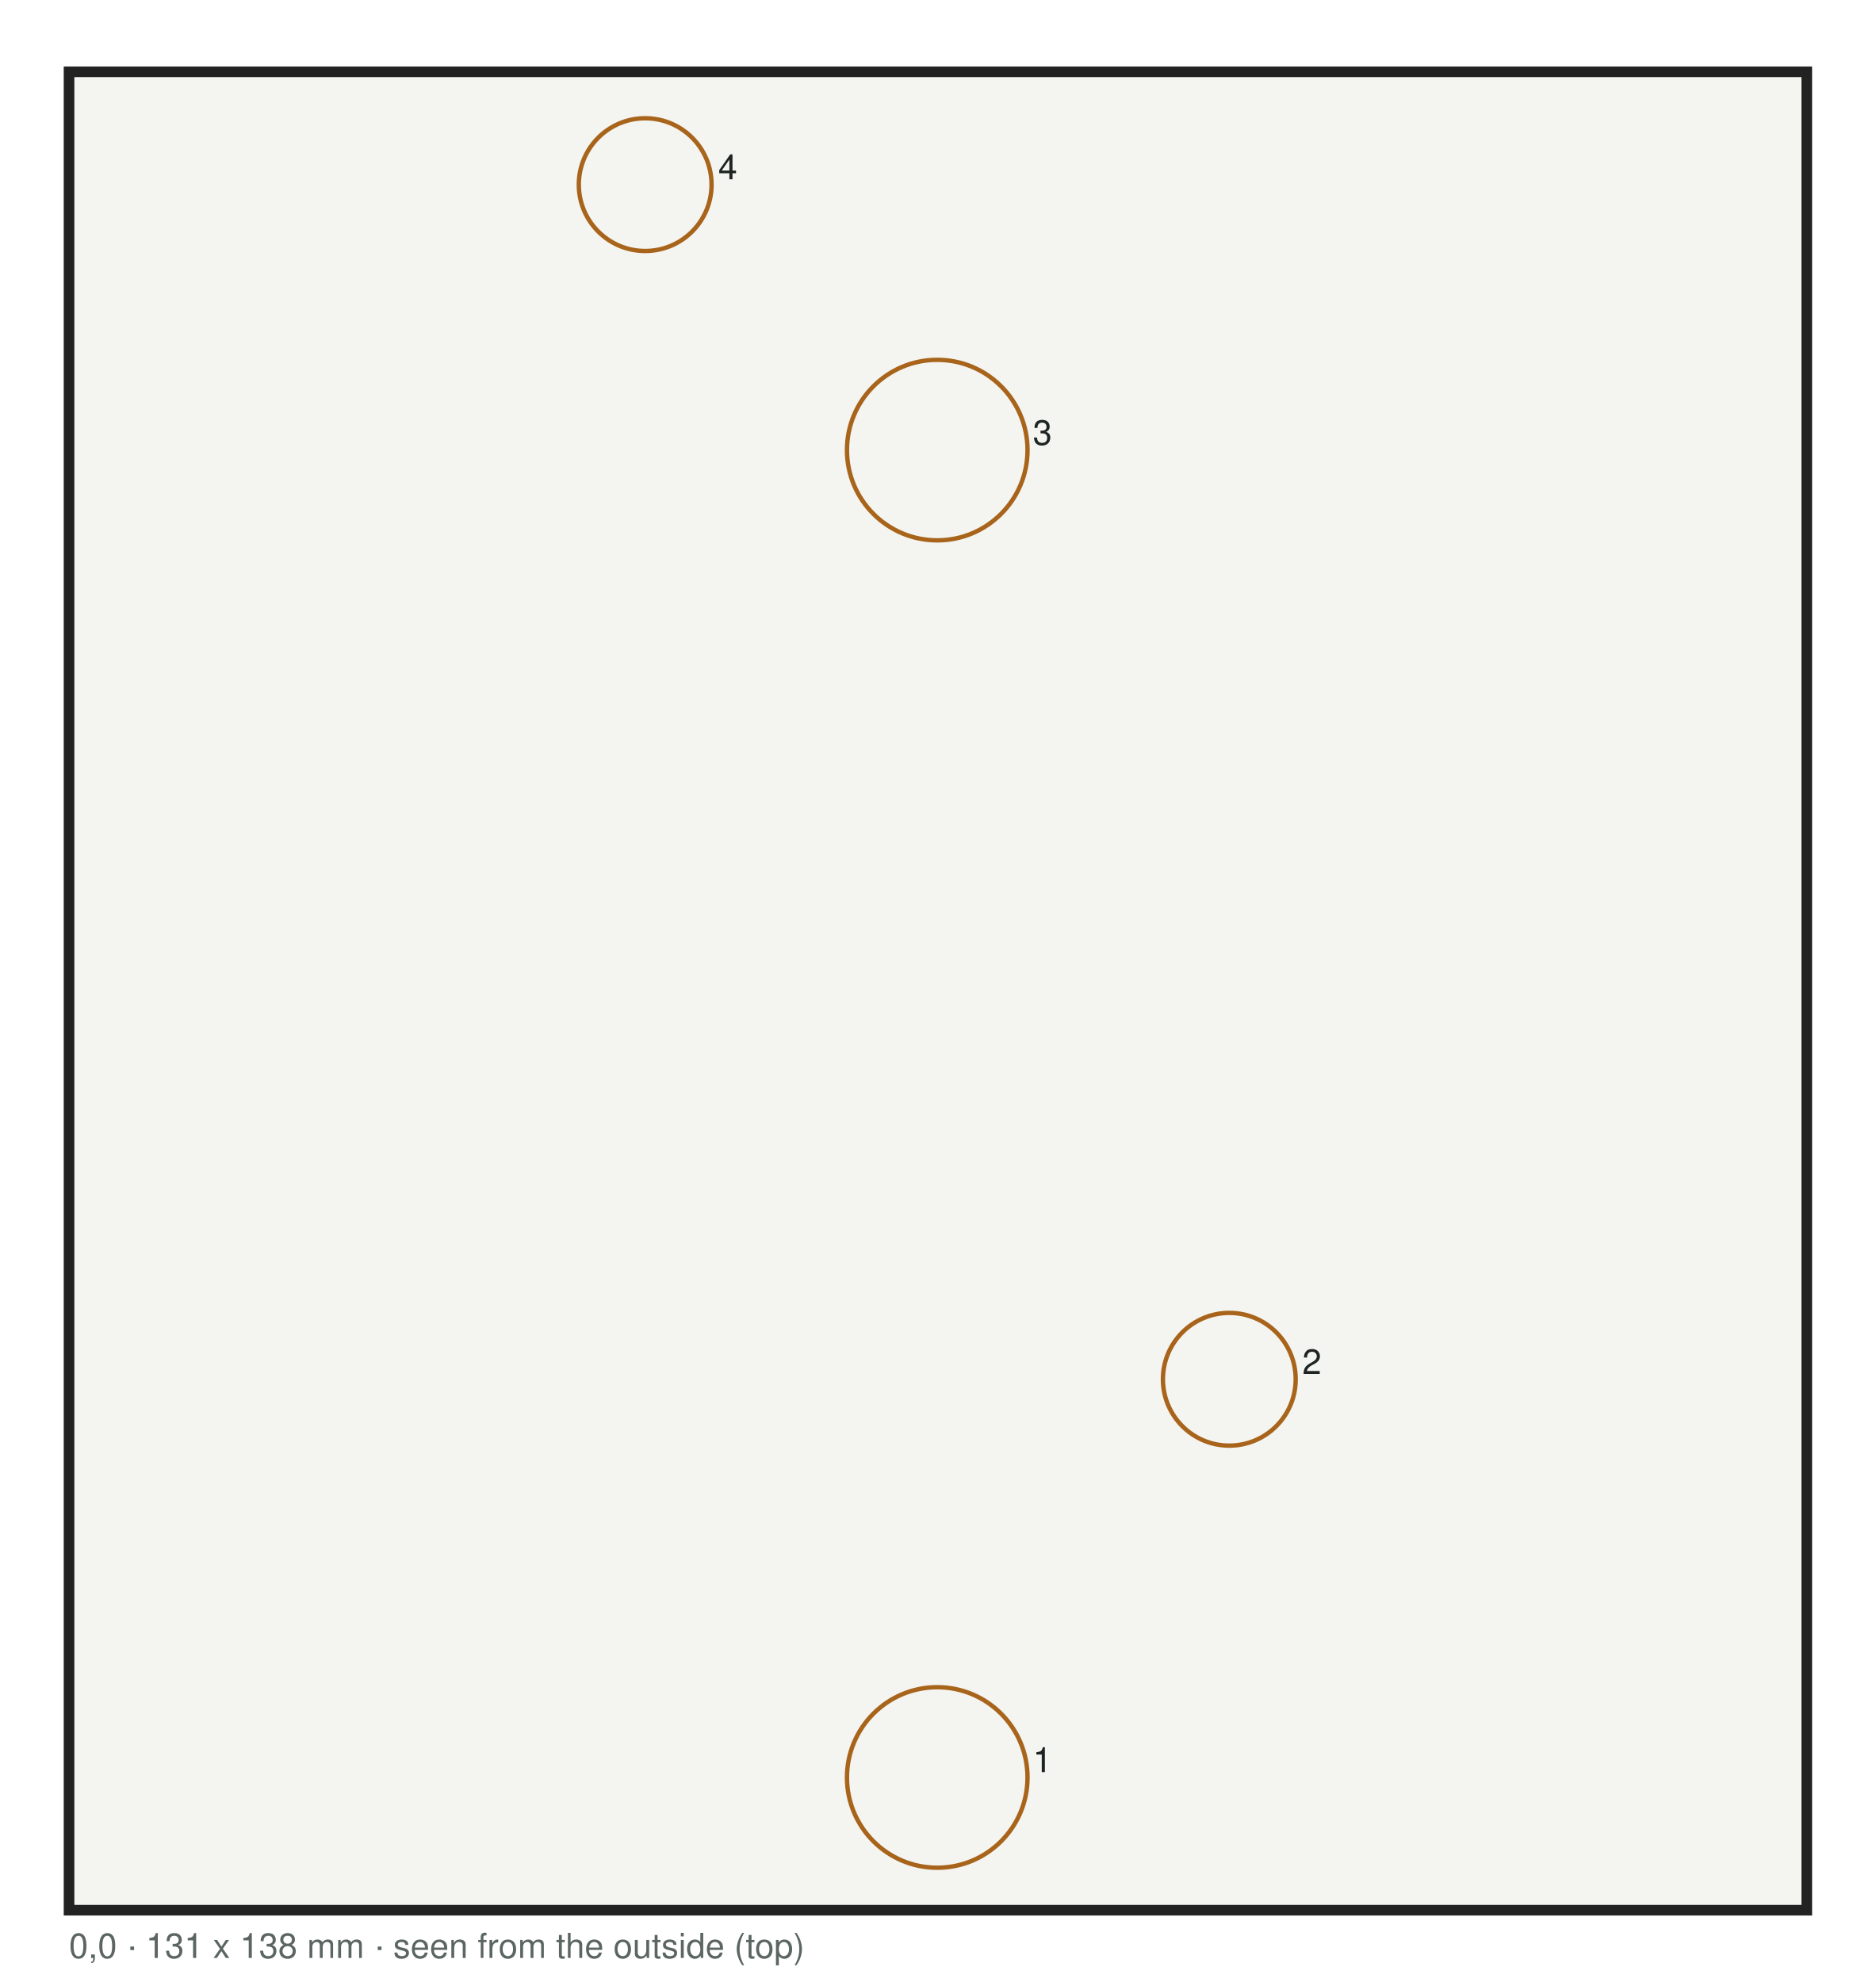
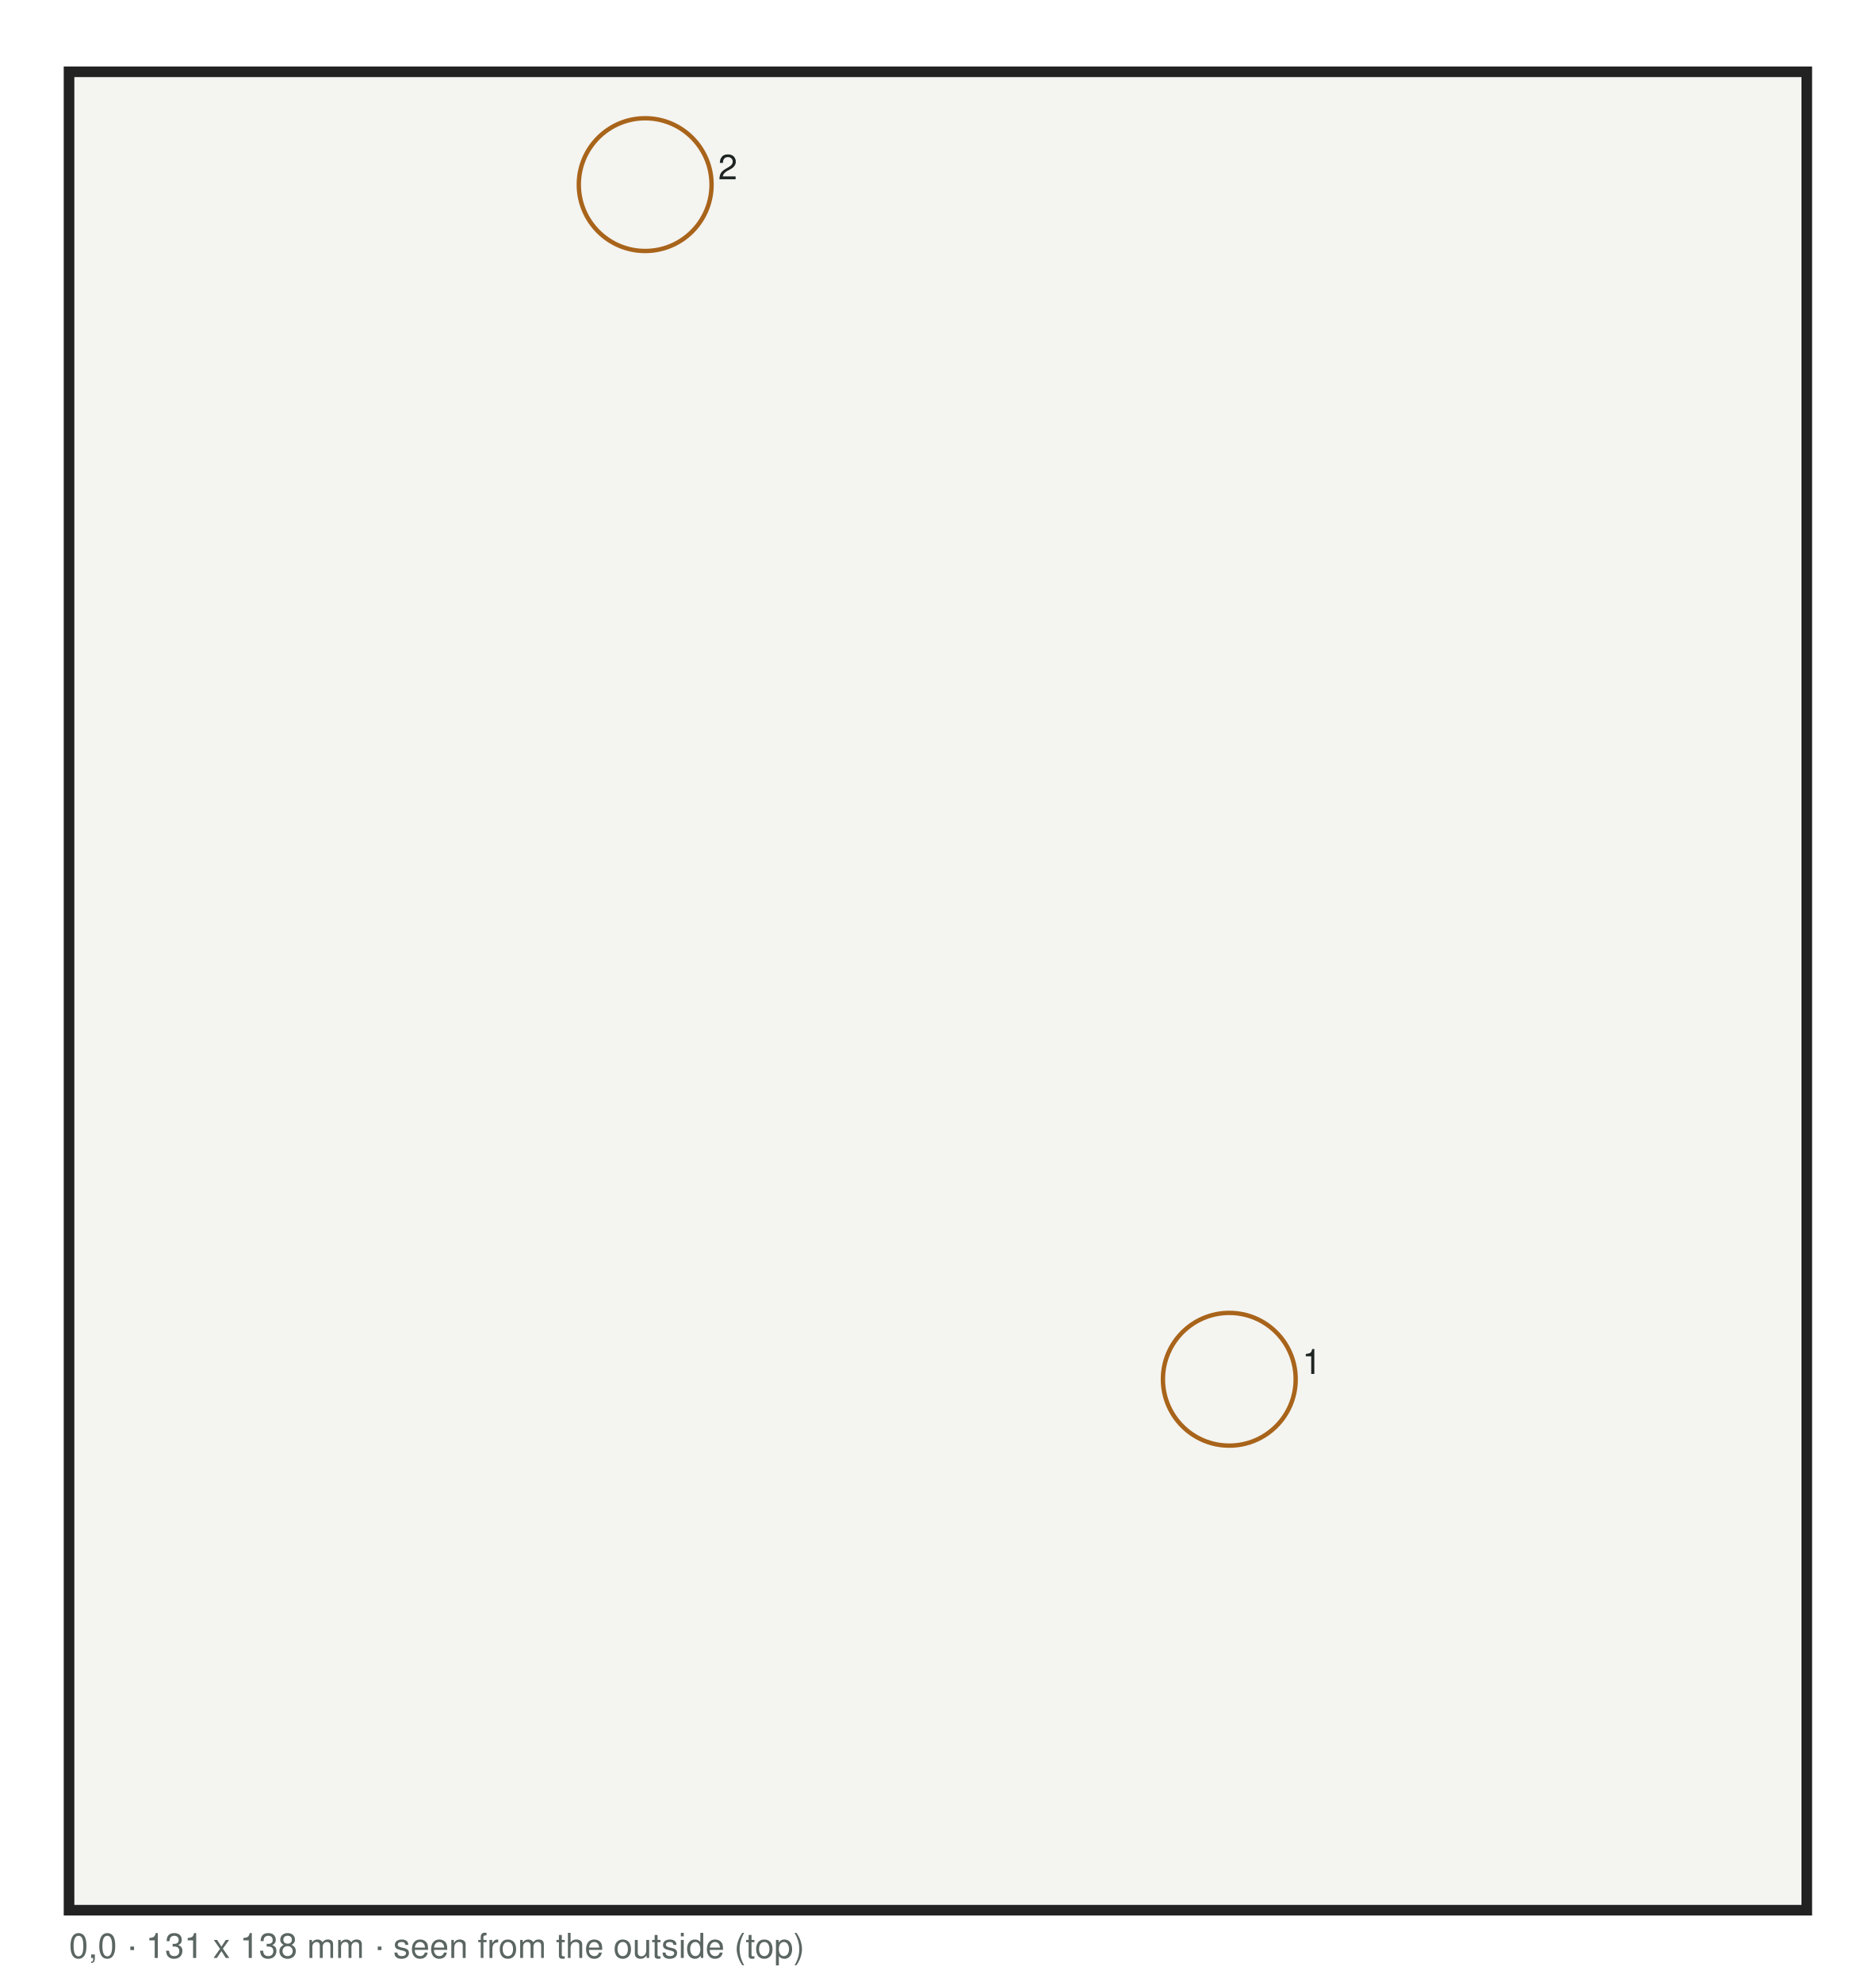
<svg xmlns="http://www.w3.org/2000/svg" viewBox="-5.2 -5.2 141.3 148.9" width="141mm" height="149mm" font-family="Helvetica, Arial, sans-serif">
  <polygon points="130.9,138.5 0.0,138.5 0.0,0.0 130.9,0.0" fill="#f4f4f1" stroke="#222" stroke-width="0.8" />
-   <circle cx="65.4" cy="128.5" r="6.8" fill="none" stroke="#a8641a" stroke-width="0.33" />
-   <text x="72.6" y="128.1" font-size="2.6" fill="#1d2422">1</text>
  <circle cx="87.4" cy="98.5" r="5.0" fill="none" stroke="#a8641a" stroke-width="0.33" />
-   <text x="92.9" y="98.1" font-size="2.6" fill="#1d2422">2</text>
-   <circle cx="65.4" cy="28.5" r="6.8" fill="none" stroke="#a8641a" stroke-width="0.33" />
-   <text x="72.6" y="28.1" font-size="2.6" fill="#1d2422">3</text>
+   <text x="92.9" y="98.1" font-size="2.6" fill="#1d2422">1</text>
  <circle cx="43.4" cy="8.5" r="5.0" fill="none" stroke="#a8641a" stroke-width="0.33" />
-   <text x="48.9" y="8.1" font-size="2.6" fill="#1d2422">4</text>
+   <text x="48.9" y="8.1" font-size="2.6" fill="#1d2422">2</text>
  <text x="0" y="142.1" font-size="2.6" fill="#5b6662">0,0 · 131 x 138 mm · seen from the outside (top)</text>
</svg>
